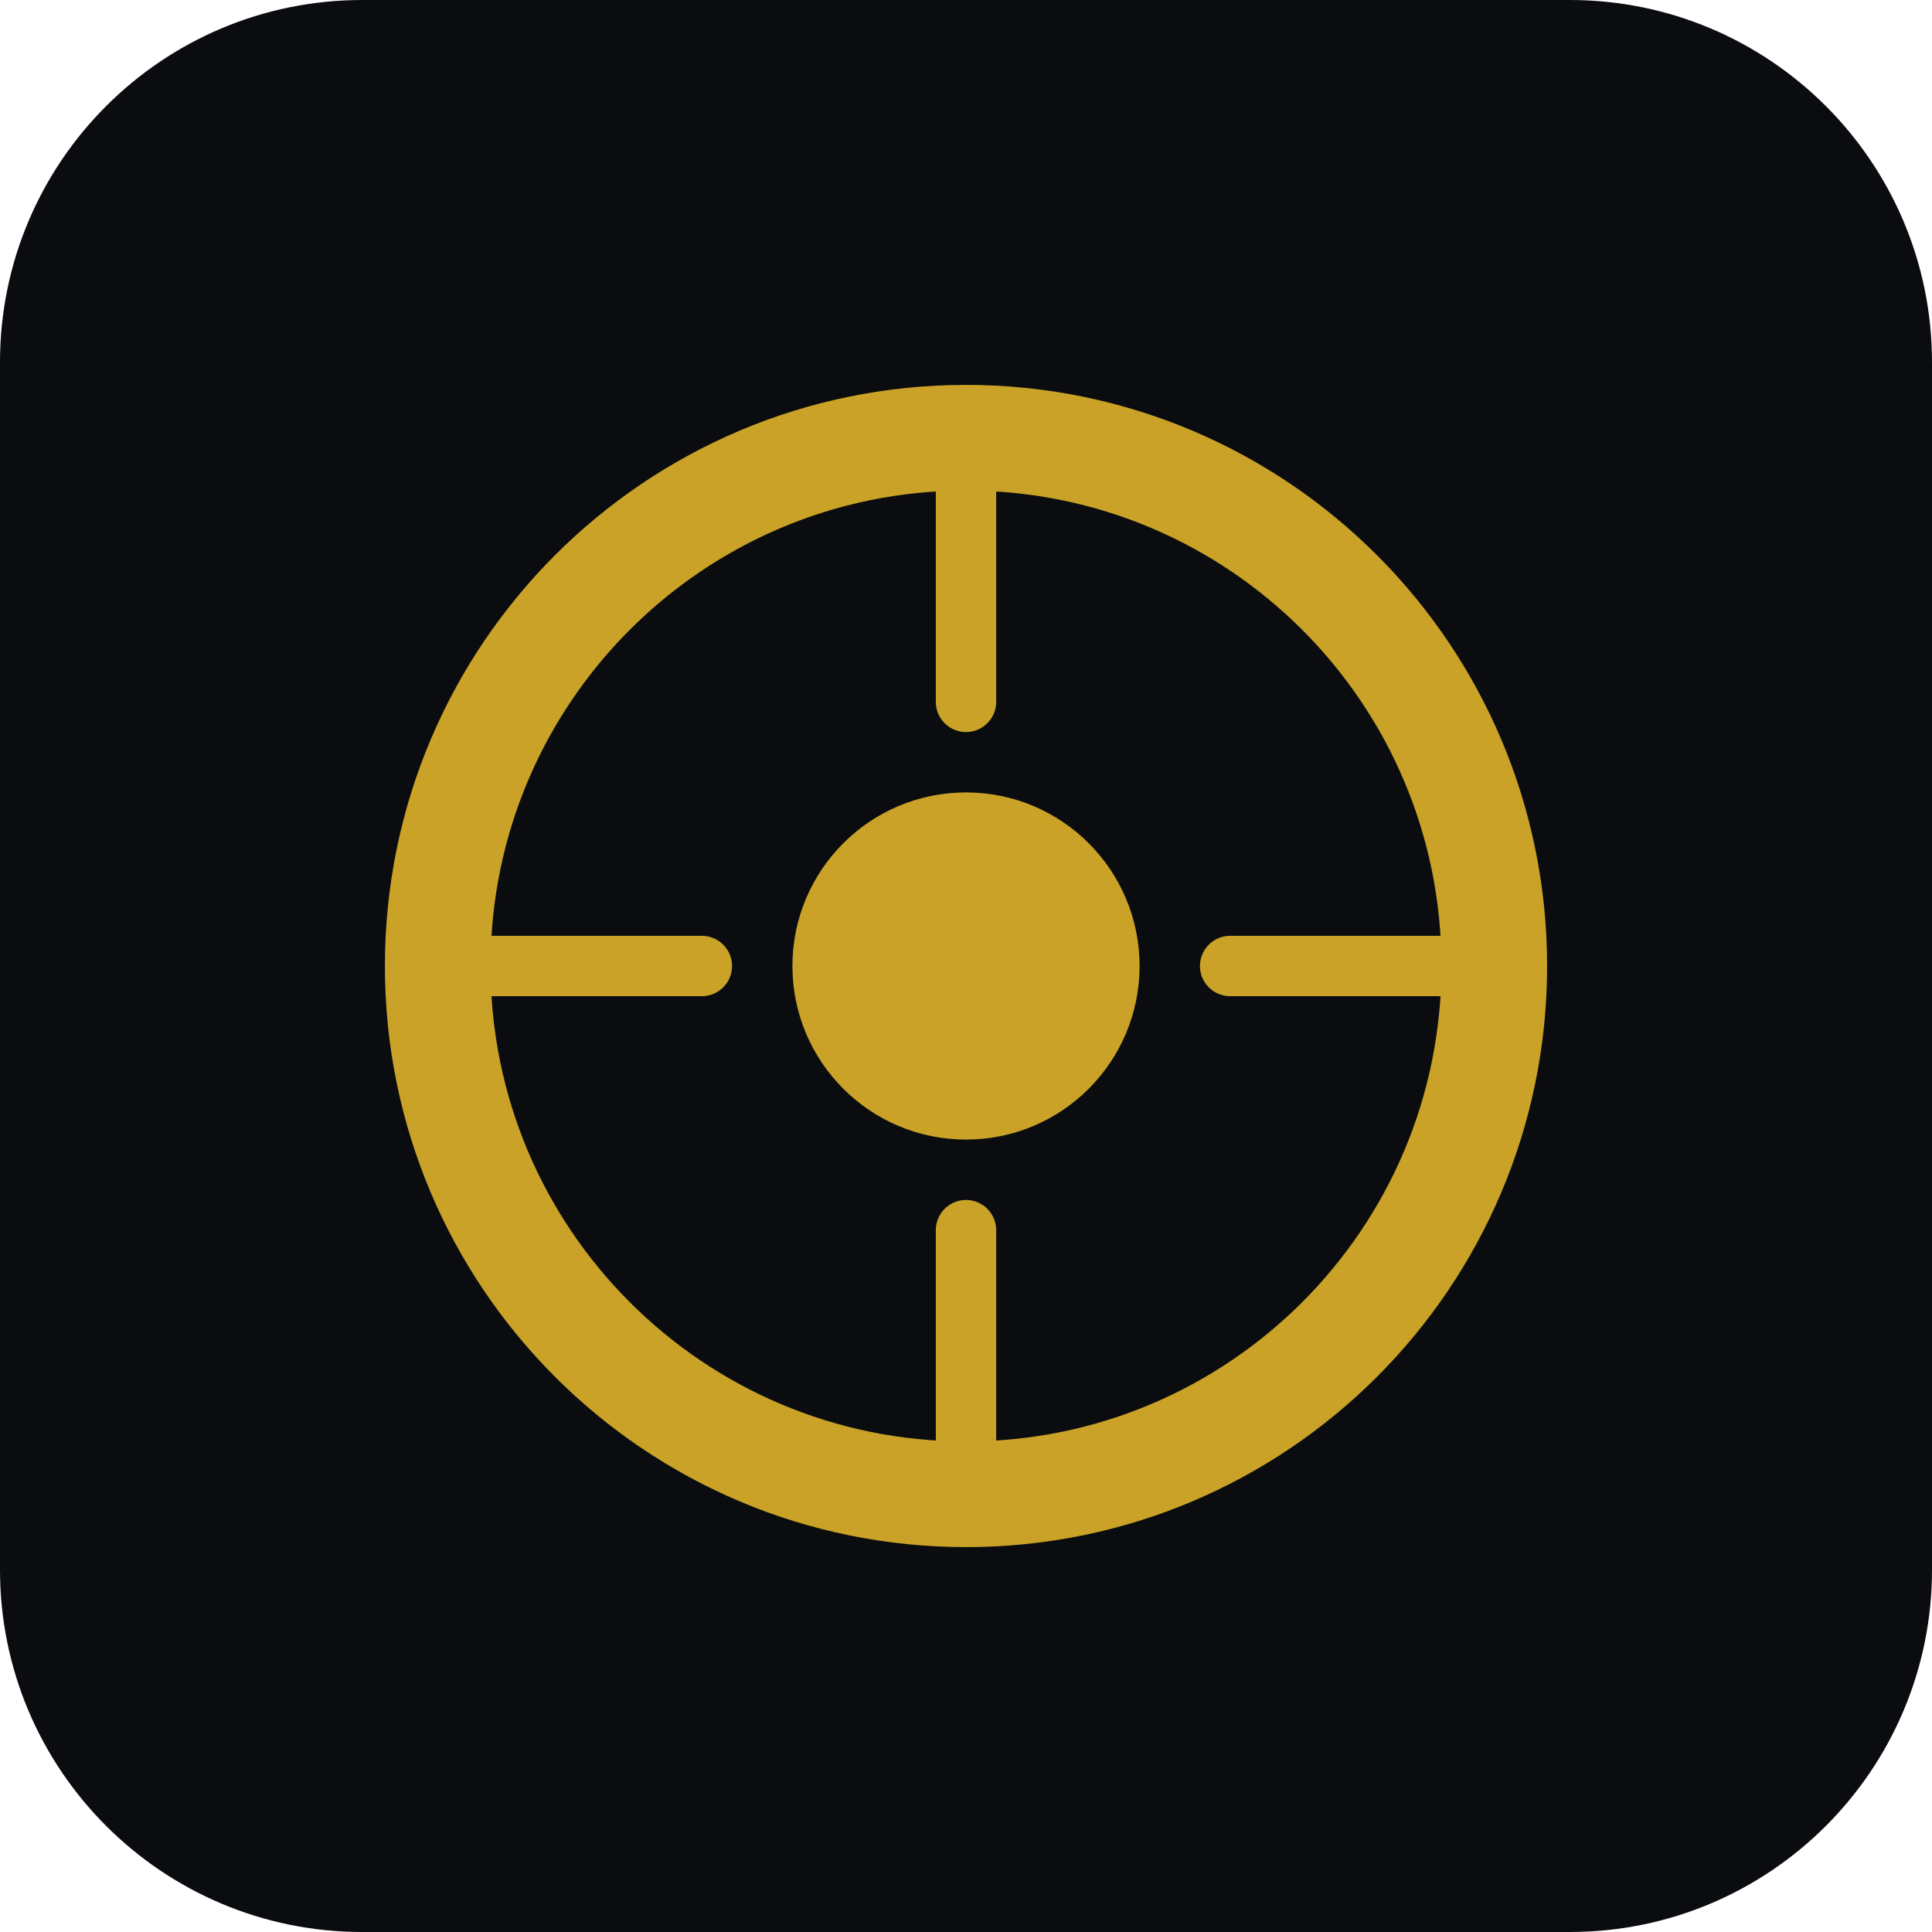
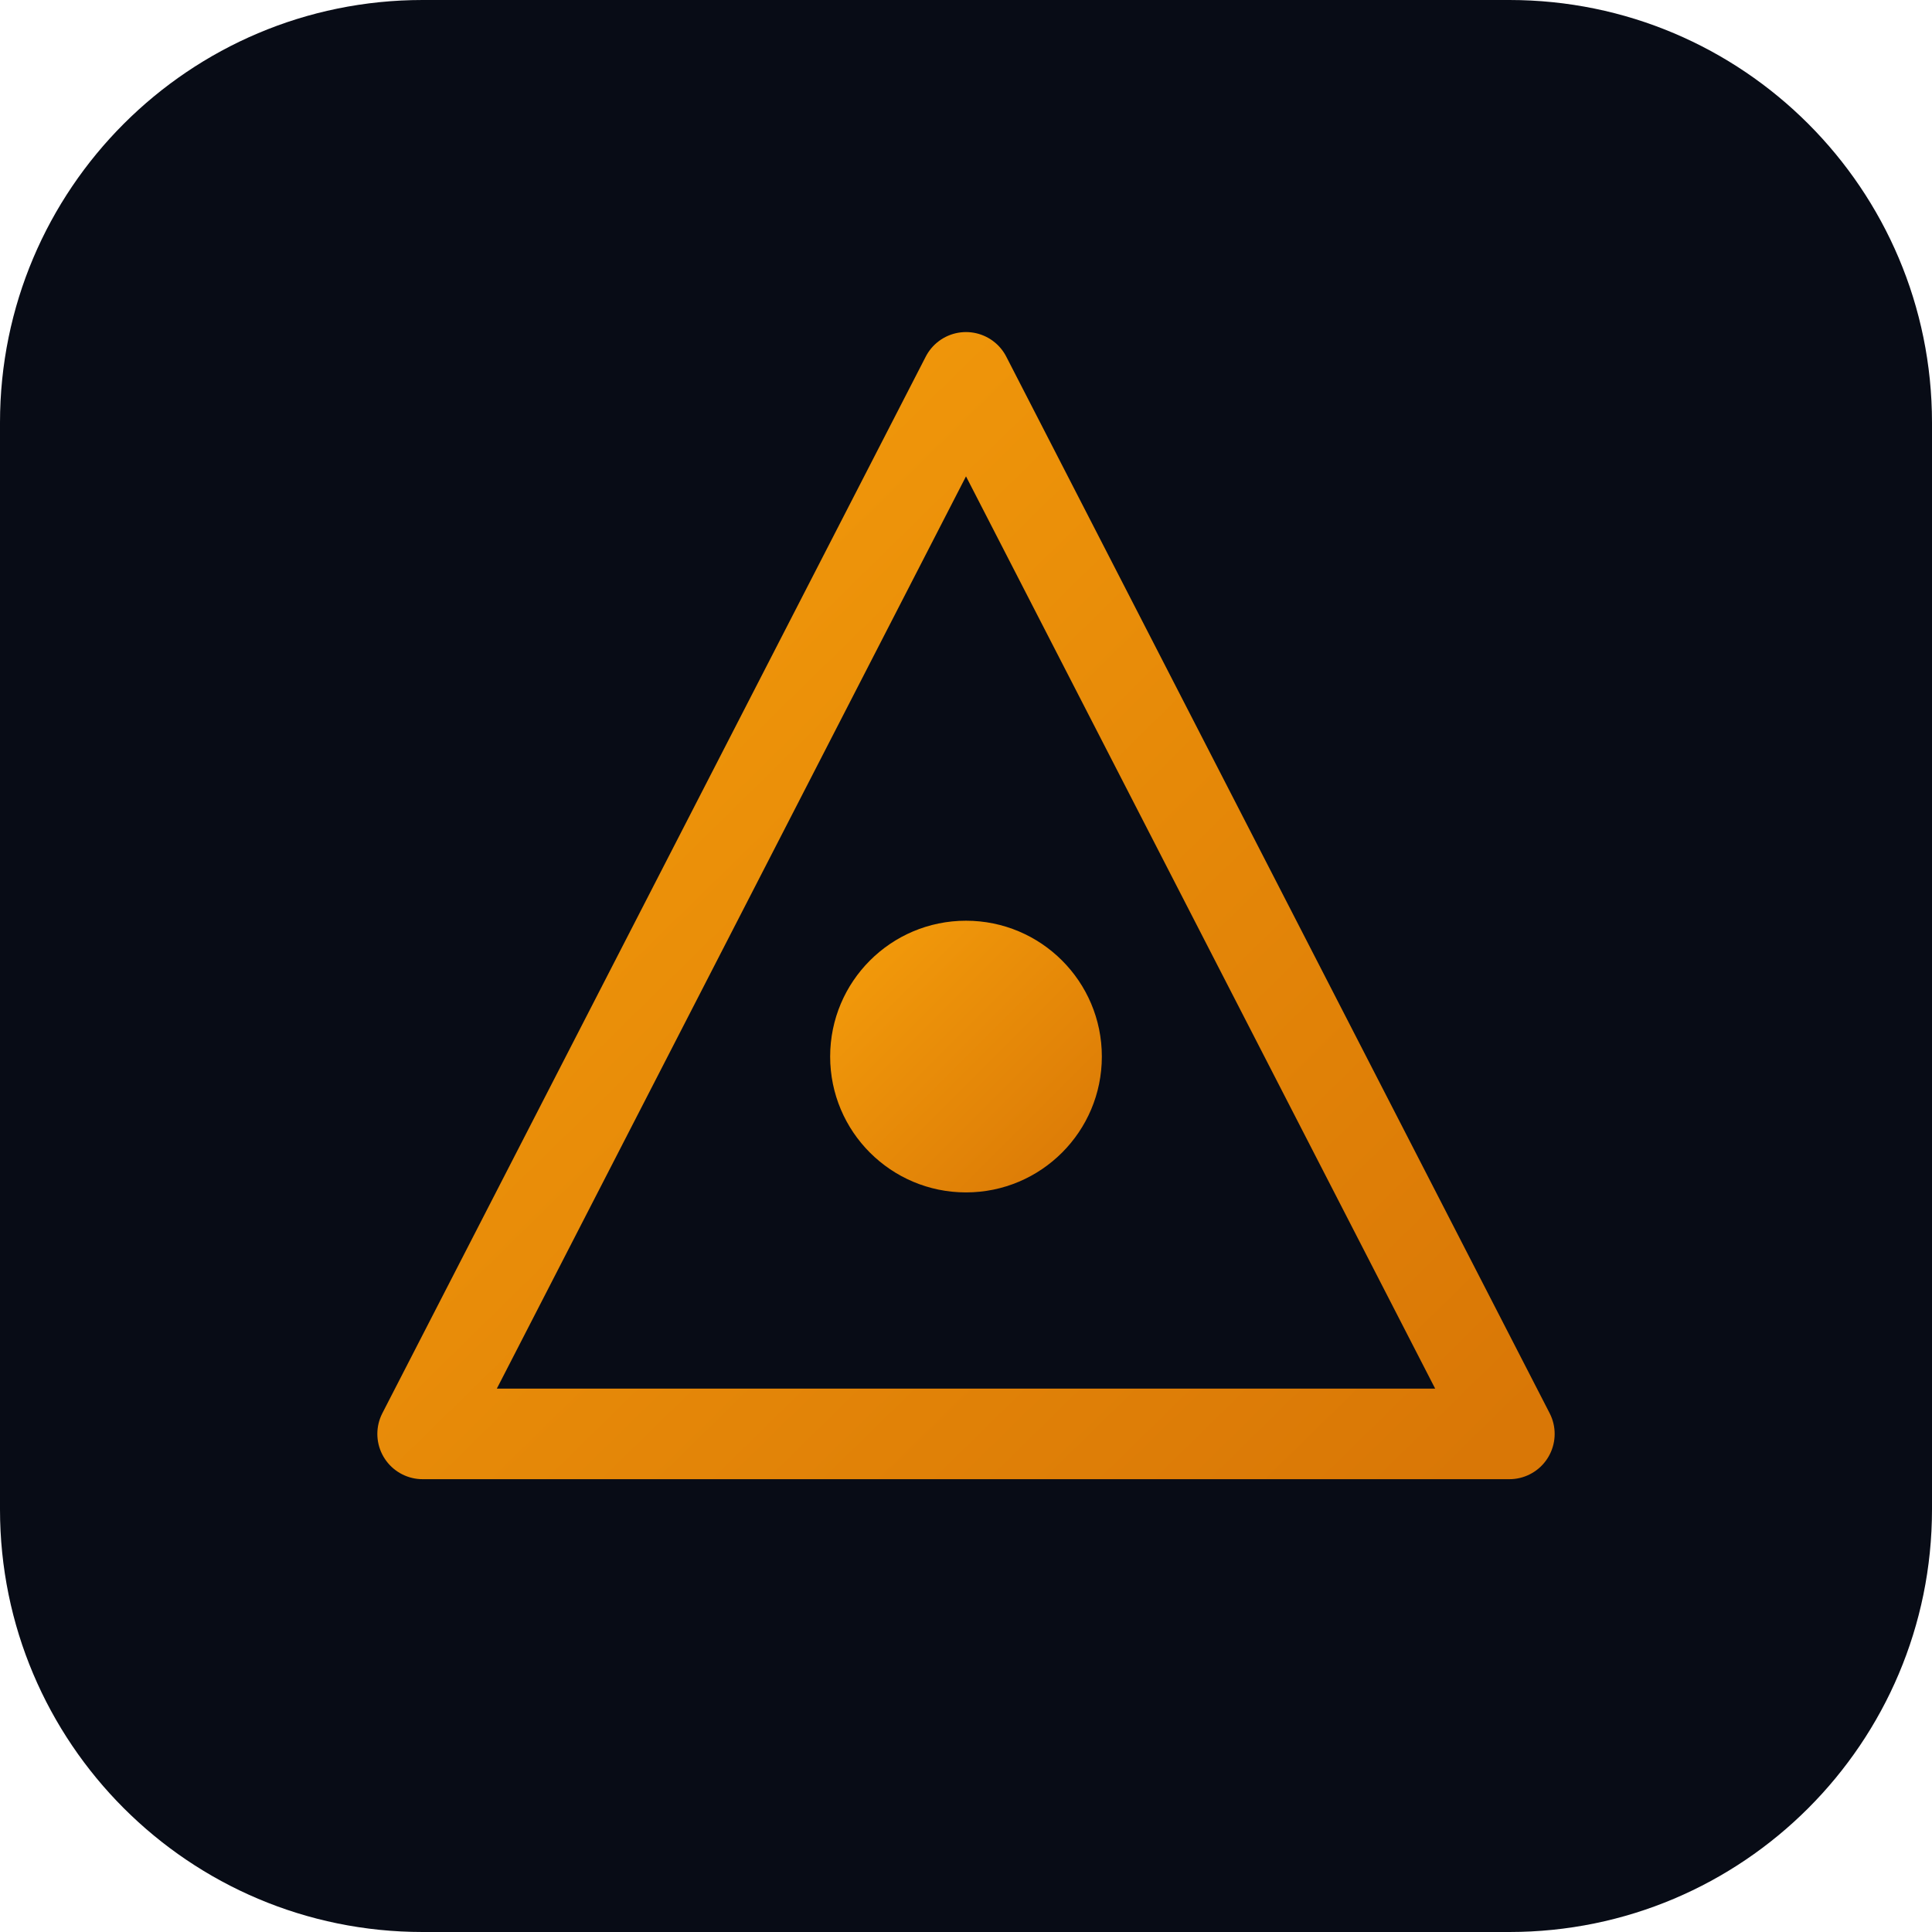
<svg xmlns="http://www.w3.org/2000/svg" viewBox="0 0 512 512">
-   <rect width="512" height="512" rx="96" fill="#0a0c0f" />
-   <circle cx="256" cy="256" r="140" fill="none" stroke="#c9a227" stroke-width="28" />
-   <circle cx="256" cy="256" r="46" fill="#c9a227" />
-   <line x1="256" y1="116" x2="256" y2="186" stroke="#c9a227" stroke-width="16" stroke-linecap="round" />
-   <line x1="256" y1="326" x2="256" y2="396" stroke="#c9a227" stroke-width="16" stroke-linecap="round" />
-   <line x1="116" y1="256" x2="186" y2="256" stroke="#c9a227" stroke-width="16" stroke-linecap="round" />
-   <line x1="326" y1="256" x2="396" y2="256" stroke="#c9a227" stroke-width="16" stroke-linecap="round" />
+   <defs>
+     <linearGradient id="g" x1="0%" y1="0%" x2="100%" y2="100%">
+       <stop offset="0%" stop-color="#F59E0B" />
+       <stop offset="100%" stop-color="#D97706" />
+     </linearGradient>
+   </defs>
+   <rect width="512" height="512" rx="112" fill="#080C16" />
+   <path d="M256 100 L400 380 L112 380 Z" fill="none" stroke="url(#g)" stroke-width="24" stroke-linejoin="round" />
+   <circle cx="256" cy="280" r="36" fill="url(#g)" />
+   <line x1="256" y1="100" x2="256" y2="180" stroke="url(#g)" stroke-width="4" stroke-linecap="round" opacity="0.5" />
</svg>
